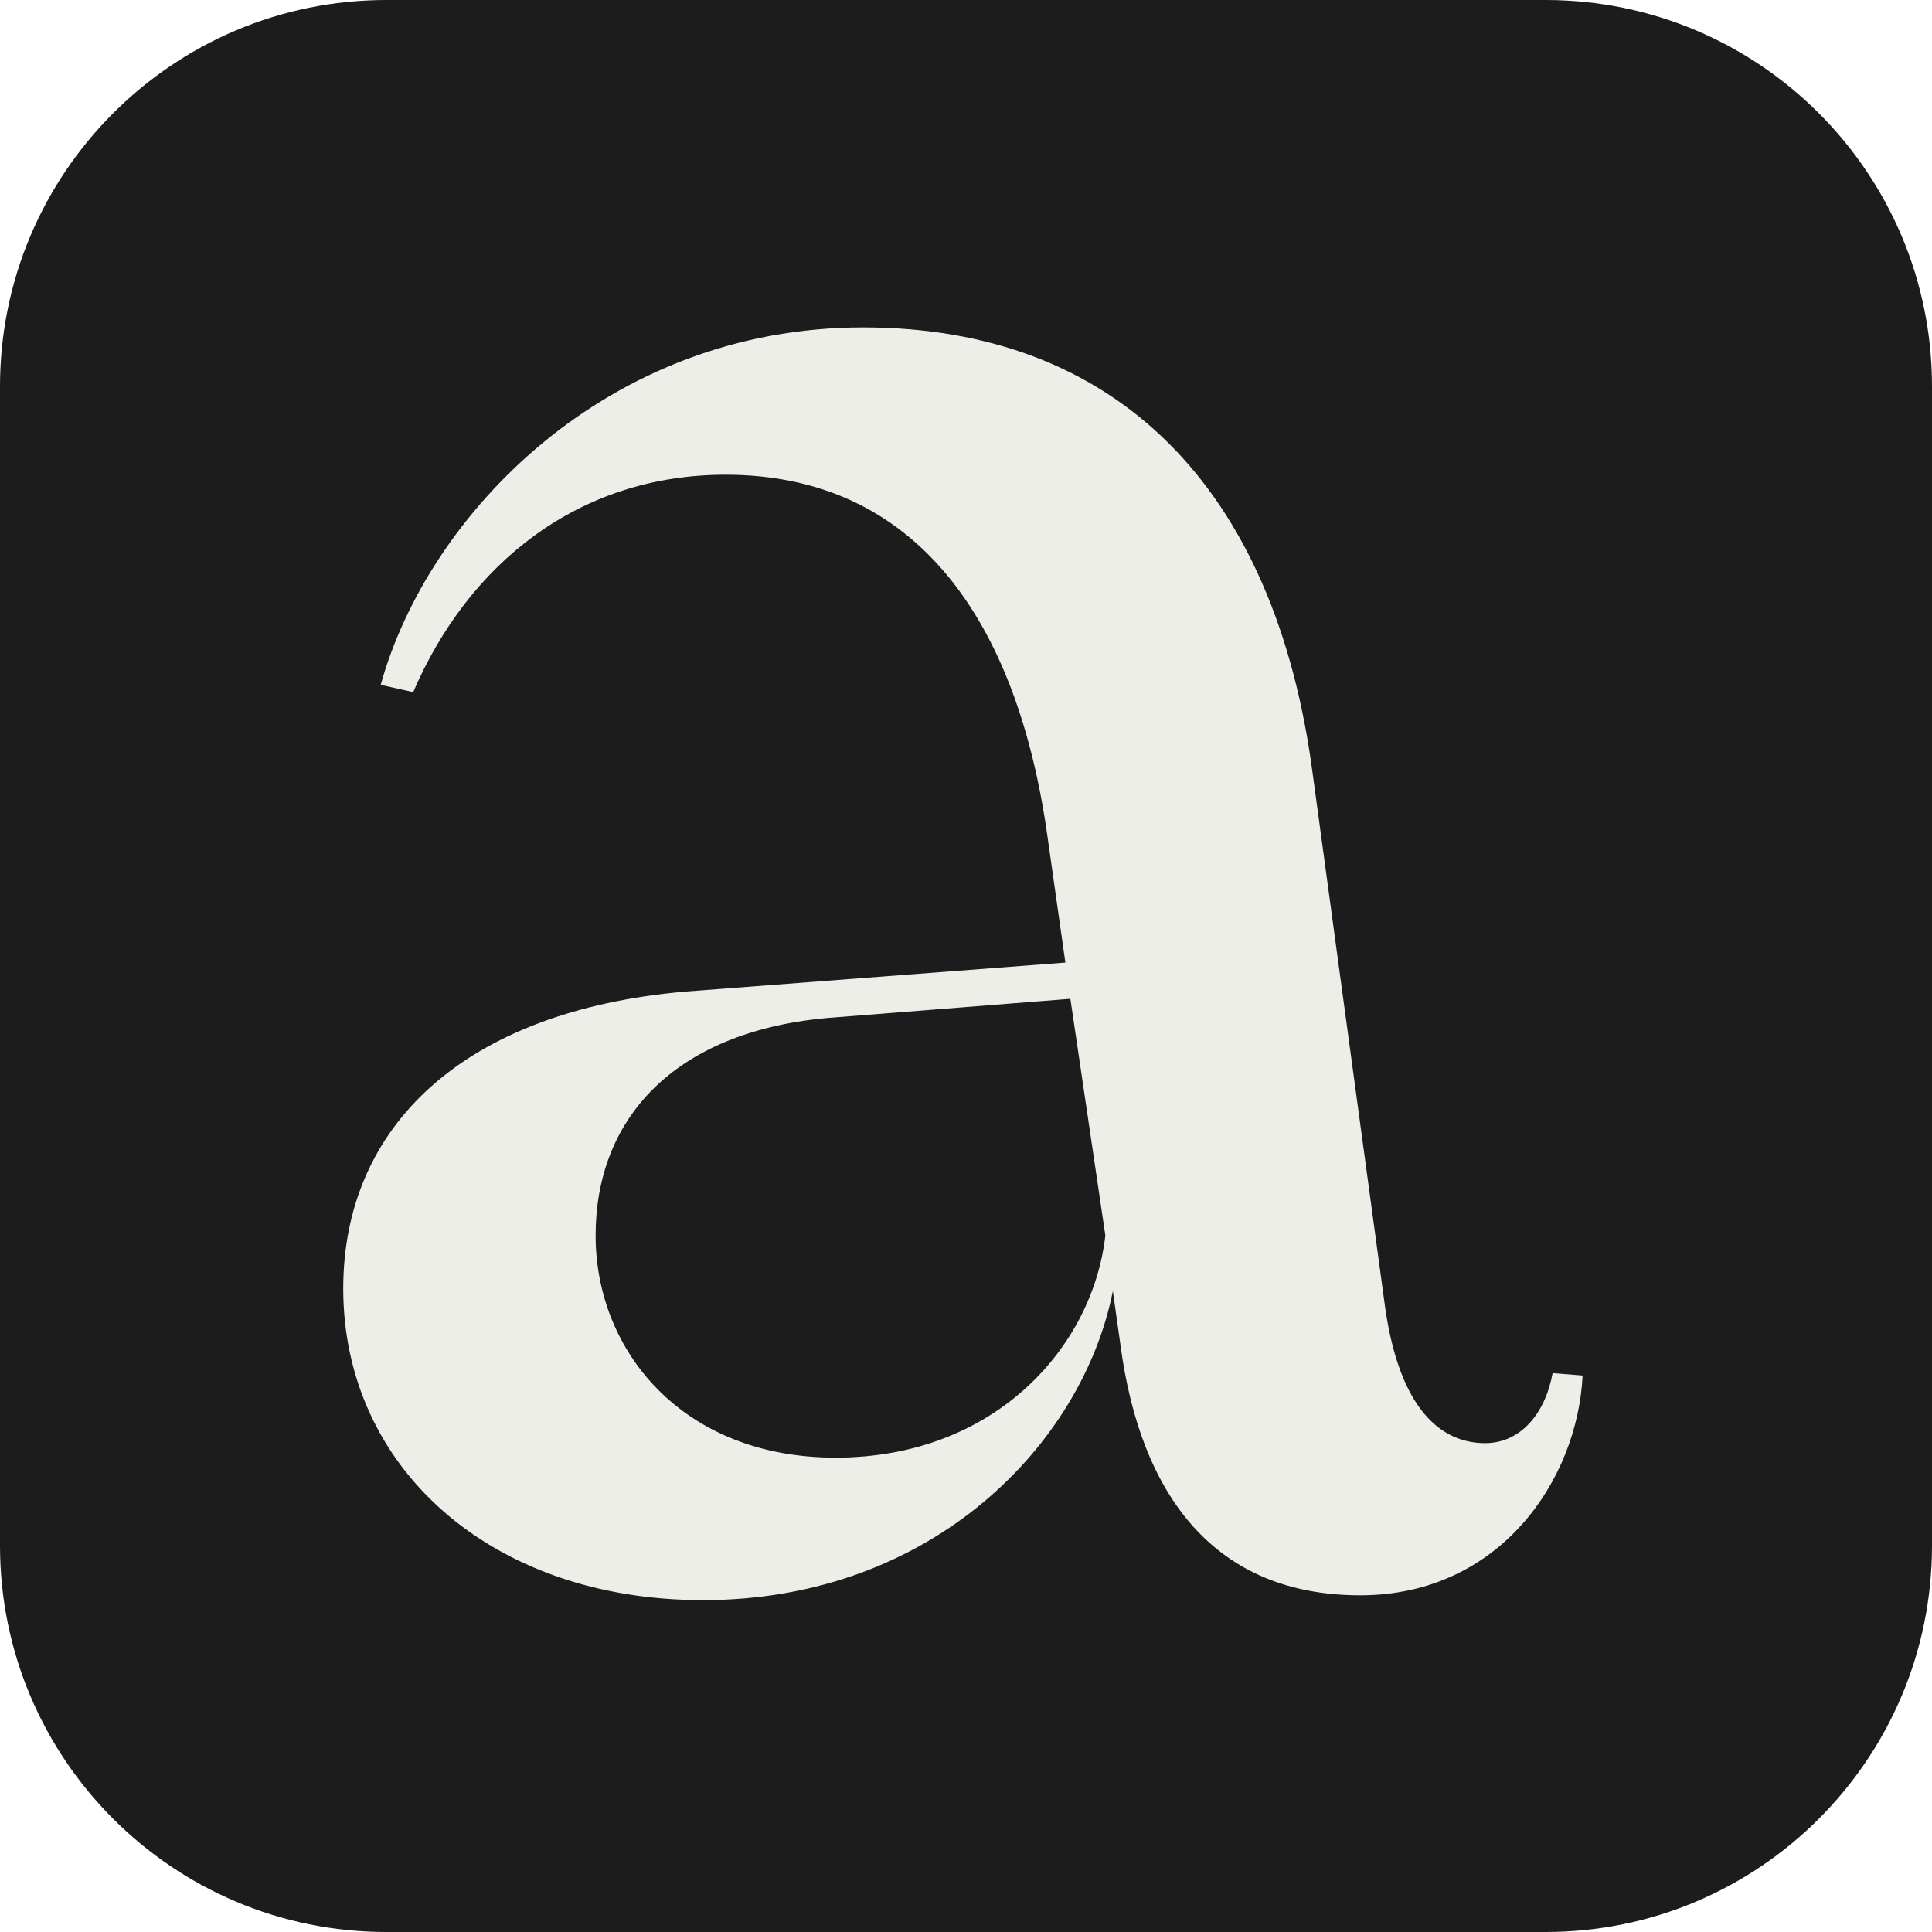
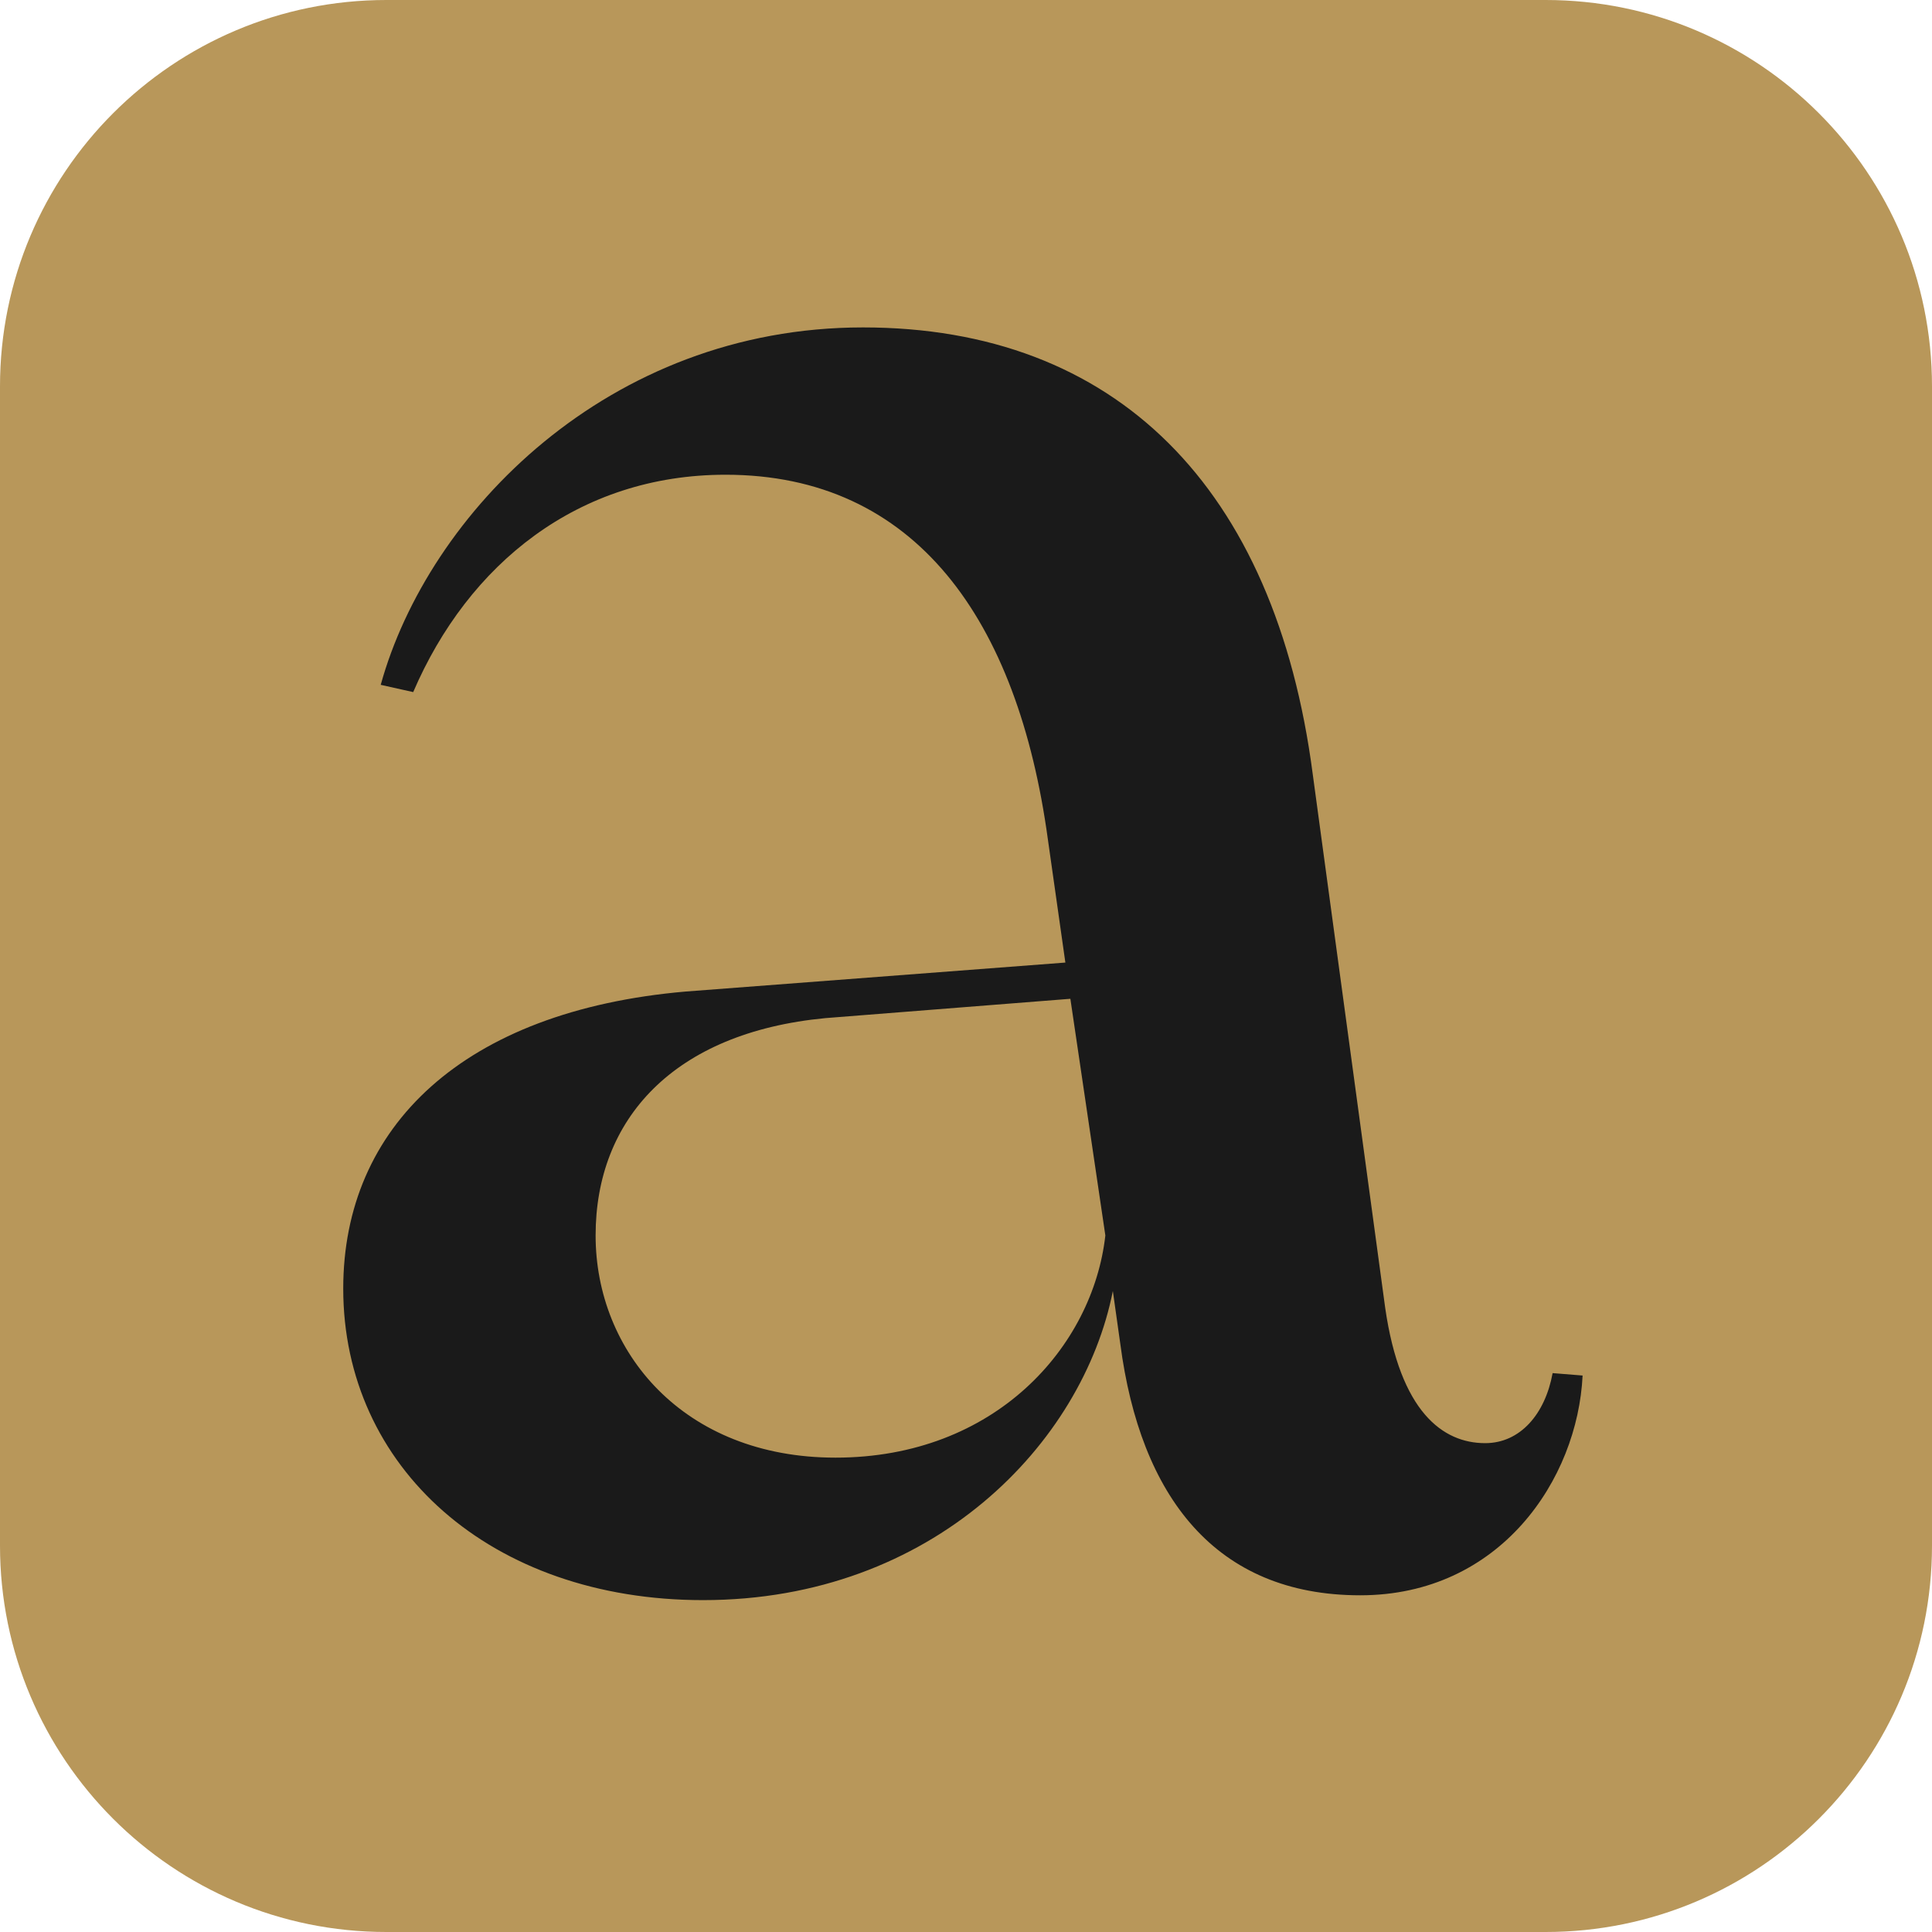
<svg xmlns="http://www.w3.org/2000/svg" viewBox="0 0 180 180">
-   <rect width="180" height="180" rx="36" fill="#1C1C1C" />
-   <path transform="matrix(7.76 0 0 7.5 30 1)" d="M12.465 19.684C10.725 19.684 9.825 18.454 9.585 16.564L9.495 15.904C9.135 17.794 7.335 19.744 4.575 19.744 2.025 19.744 0.255 18.094 0.255 15.874 0.255 13.864 1.695 12.424 4.365 12.184L8.925 11.824 8.715 10.294C8.355 7.564 7.125 5.764 4.845 5.764 3.075 5.764 1.755 6.874 1.095 8.464L0.705 8.374C1.275 6.244 3.435 3.934 6.495 3.934 9.525 3.934 11.445 5.914 11.895 9.484L12.765 16.114C12.945 17.404 13.455 17.794 13.965 17.794 14.385 17.794 14.685 17.434 14.775 16.924L15.135 16.954C15.075 18.244 14.145 19.684 12.465 19.684ZM3.285 15.214C3.285 16.654 4.335 17.974 6.165 17.974 8.085 17.974 9.255 16.594 9.405 15.214L8.985 12.274 6.045 12.514C4.215 12.694 3.285 13.774 3.285 15.214Z" fill="#EDEEE8" />
+   <rect width="180" height="180" rx="36" fill="#B8975A" />
+   <path transform="matrix(7.76 0 0 7.5 30 1)" d="M12.465 19.684C10.725 19.684 9.825 18.454 9.585 16.564L9.495 15.904C9.135 17.794 7.335 19.744 4.575 19.744 2.025 19.744 0.255 18.094 0.255 15.874 0.255 13.864 1.695 12.424 4.365 12.184L8.925 11.824 8.715 10.294C8.355 7.564 7.125 5.764 4.845 5.764 3.075 5.764 1.755 6.874 1.095 8.464L0.705 8.374C1.275 6.244 3.435 3.934 6.495 3.934 9.525 3.934 11.445 5.914 11.895 9.484L12.765 16.114C12.945 17.404 13.455 17.794 13.965 17.794 14.385 17.794 14.685 17.434 14.775 16.924L15.135 16.954C15.075 18.244 14.145 19.684 12.465 19.684ZM3.285 15.214C3.285 16.654 4.335 17.974 6.165 17.974 8.085 17.974 9.255 16.594 9.405 15.214L8.985 12.274 6.045 12.514C4.215 12.694 3.285 13.774 3.285 15.214Z" fill="#1A1A1A" />
</svg>
